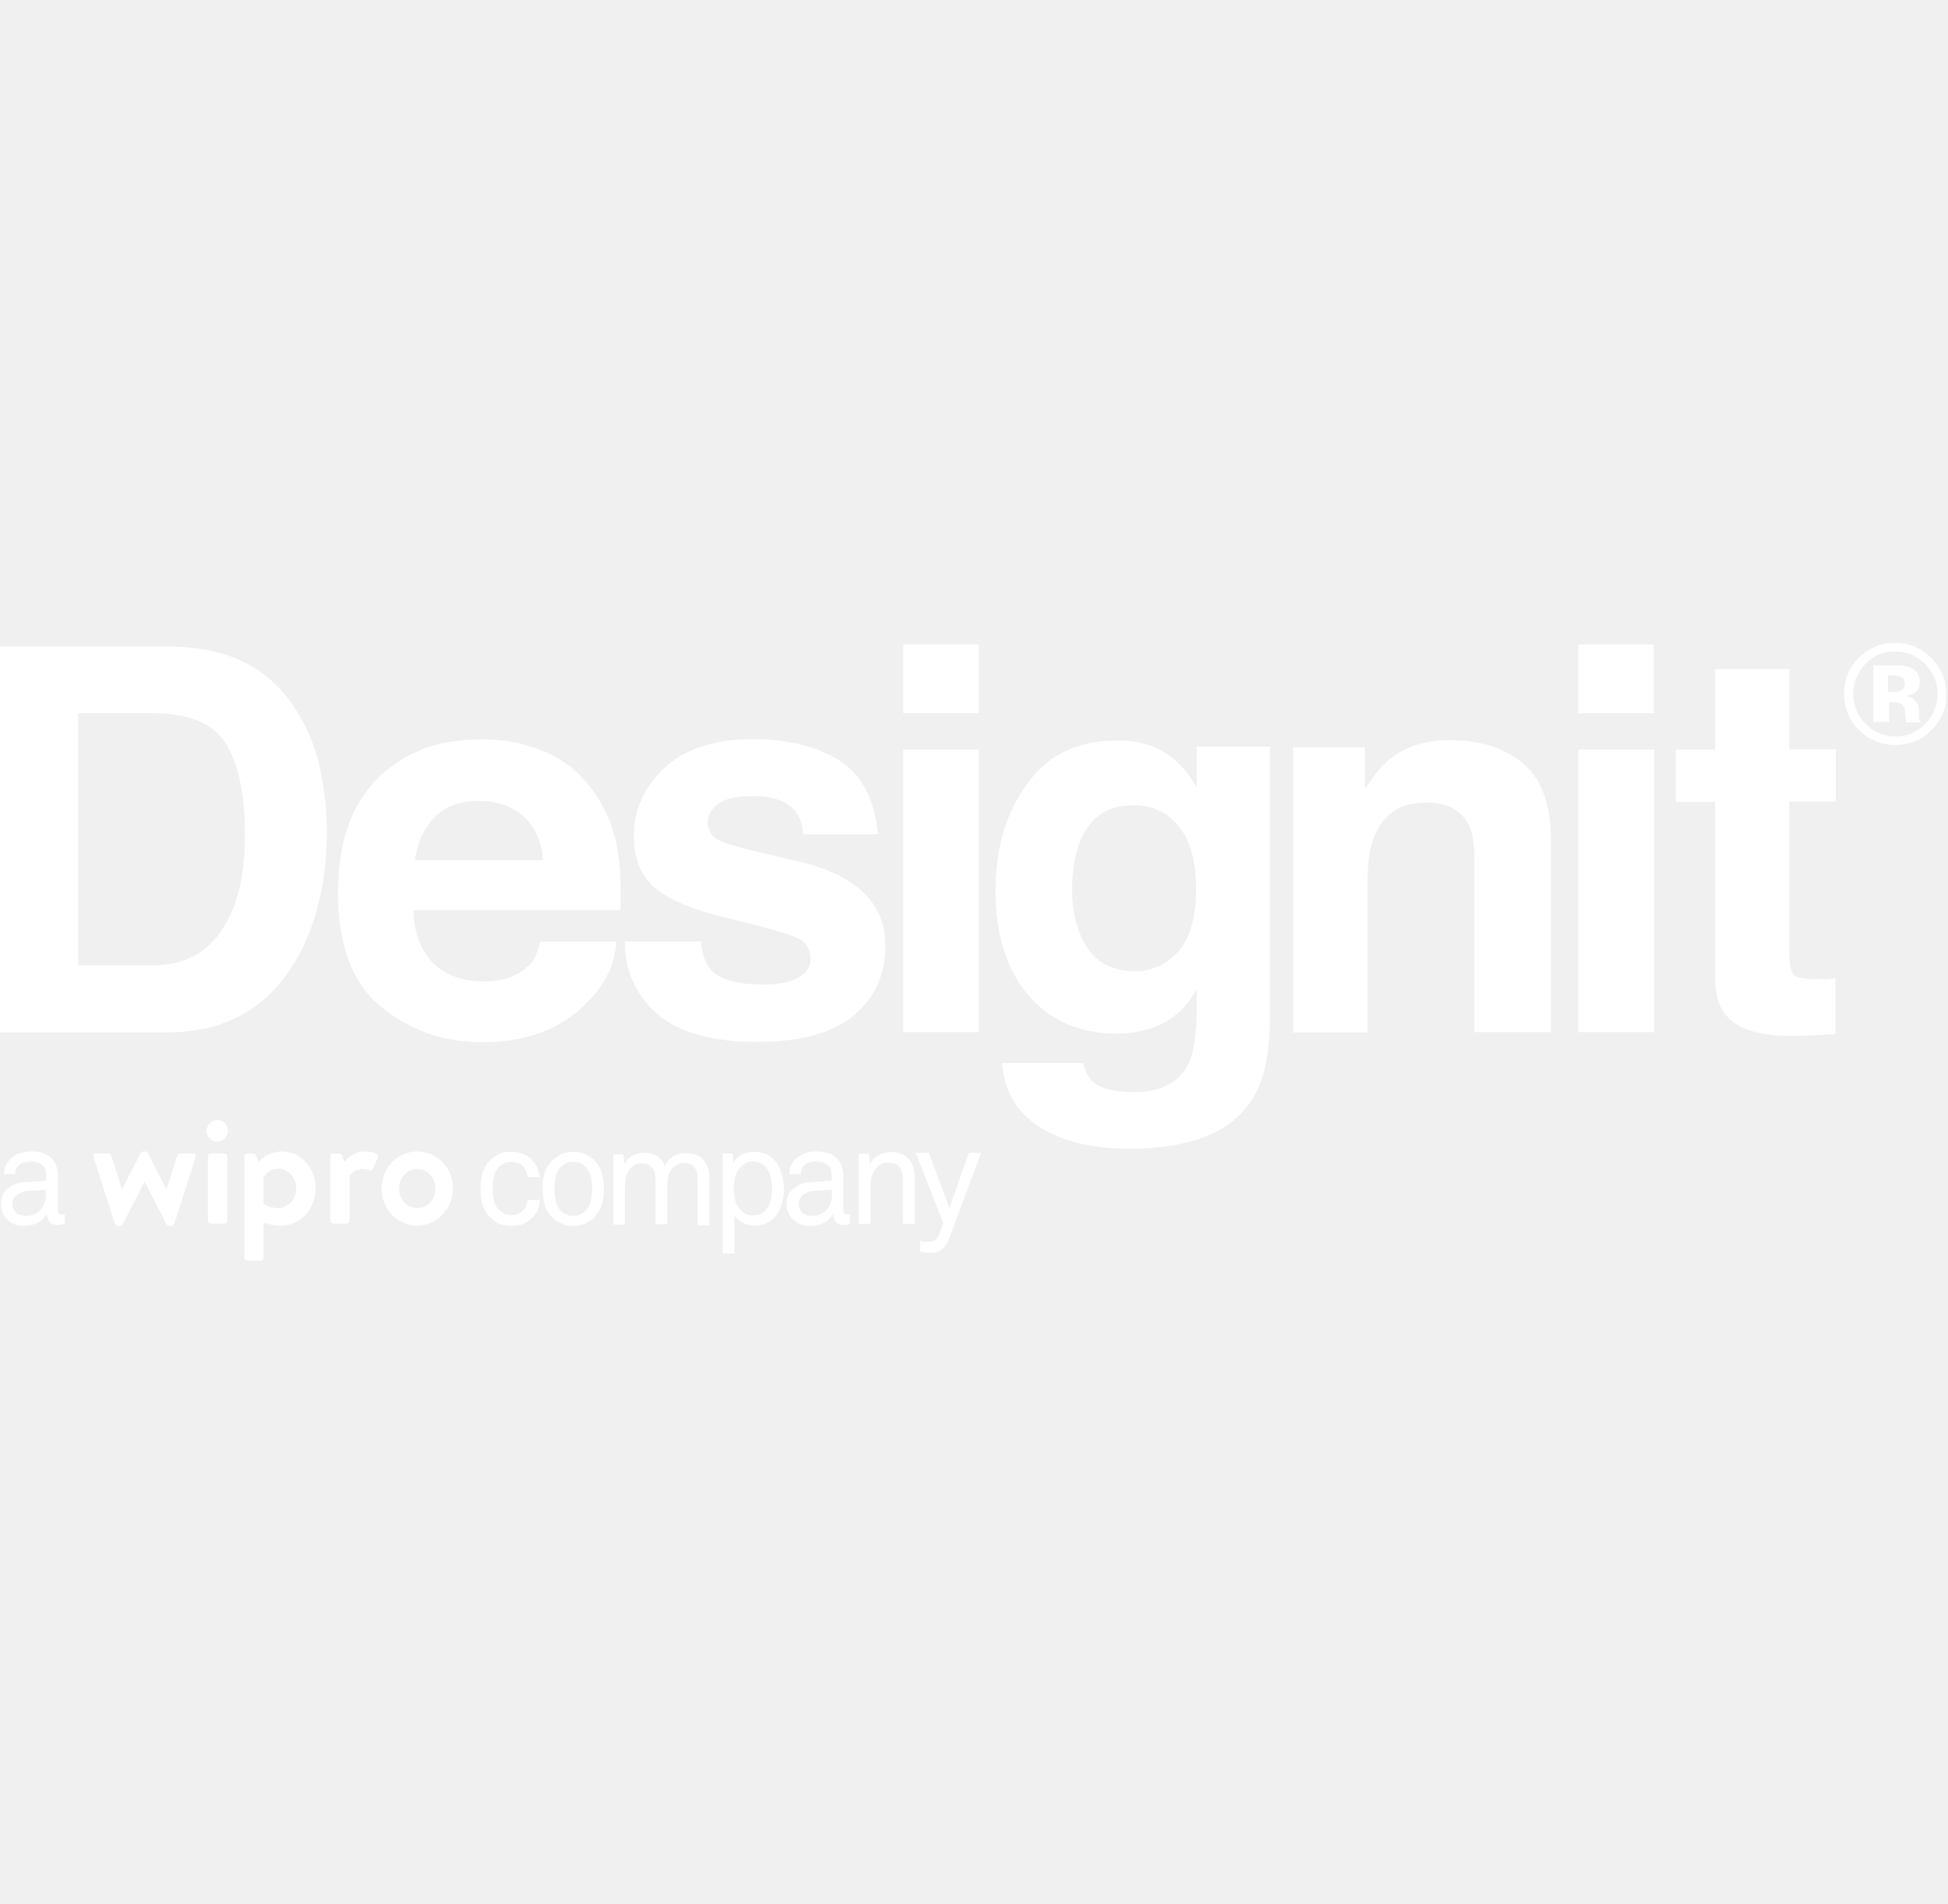
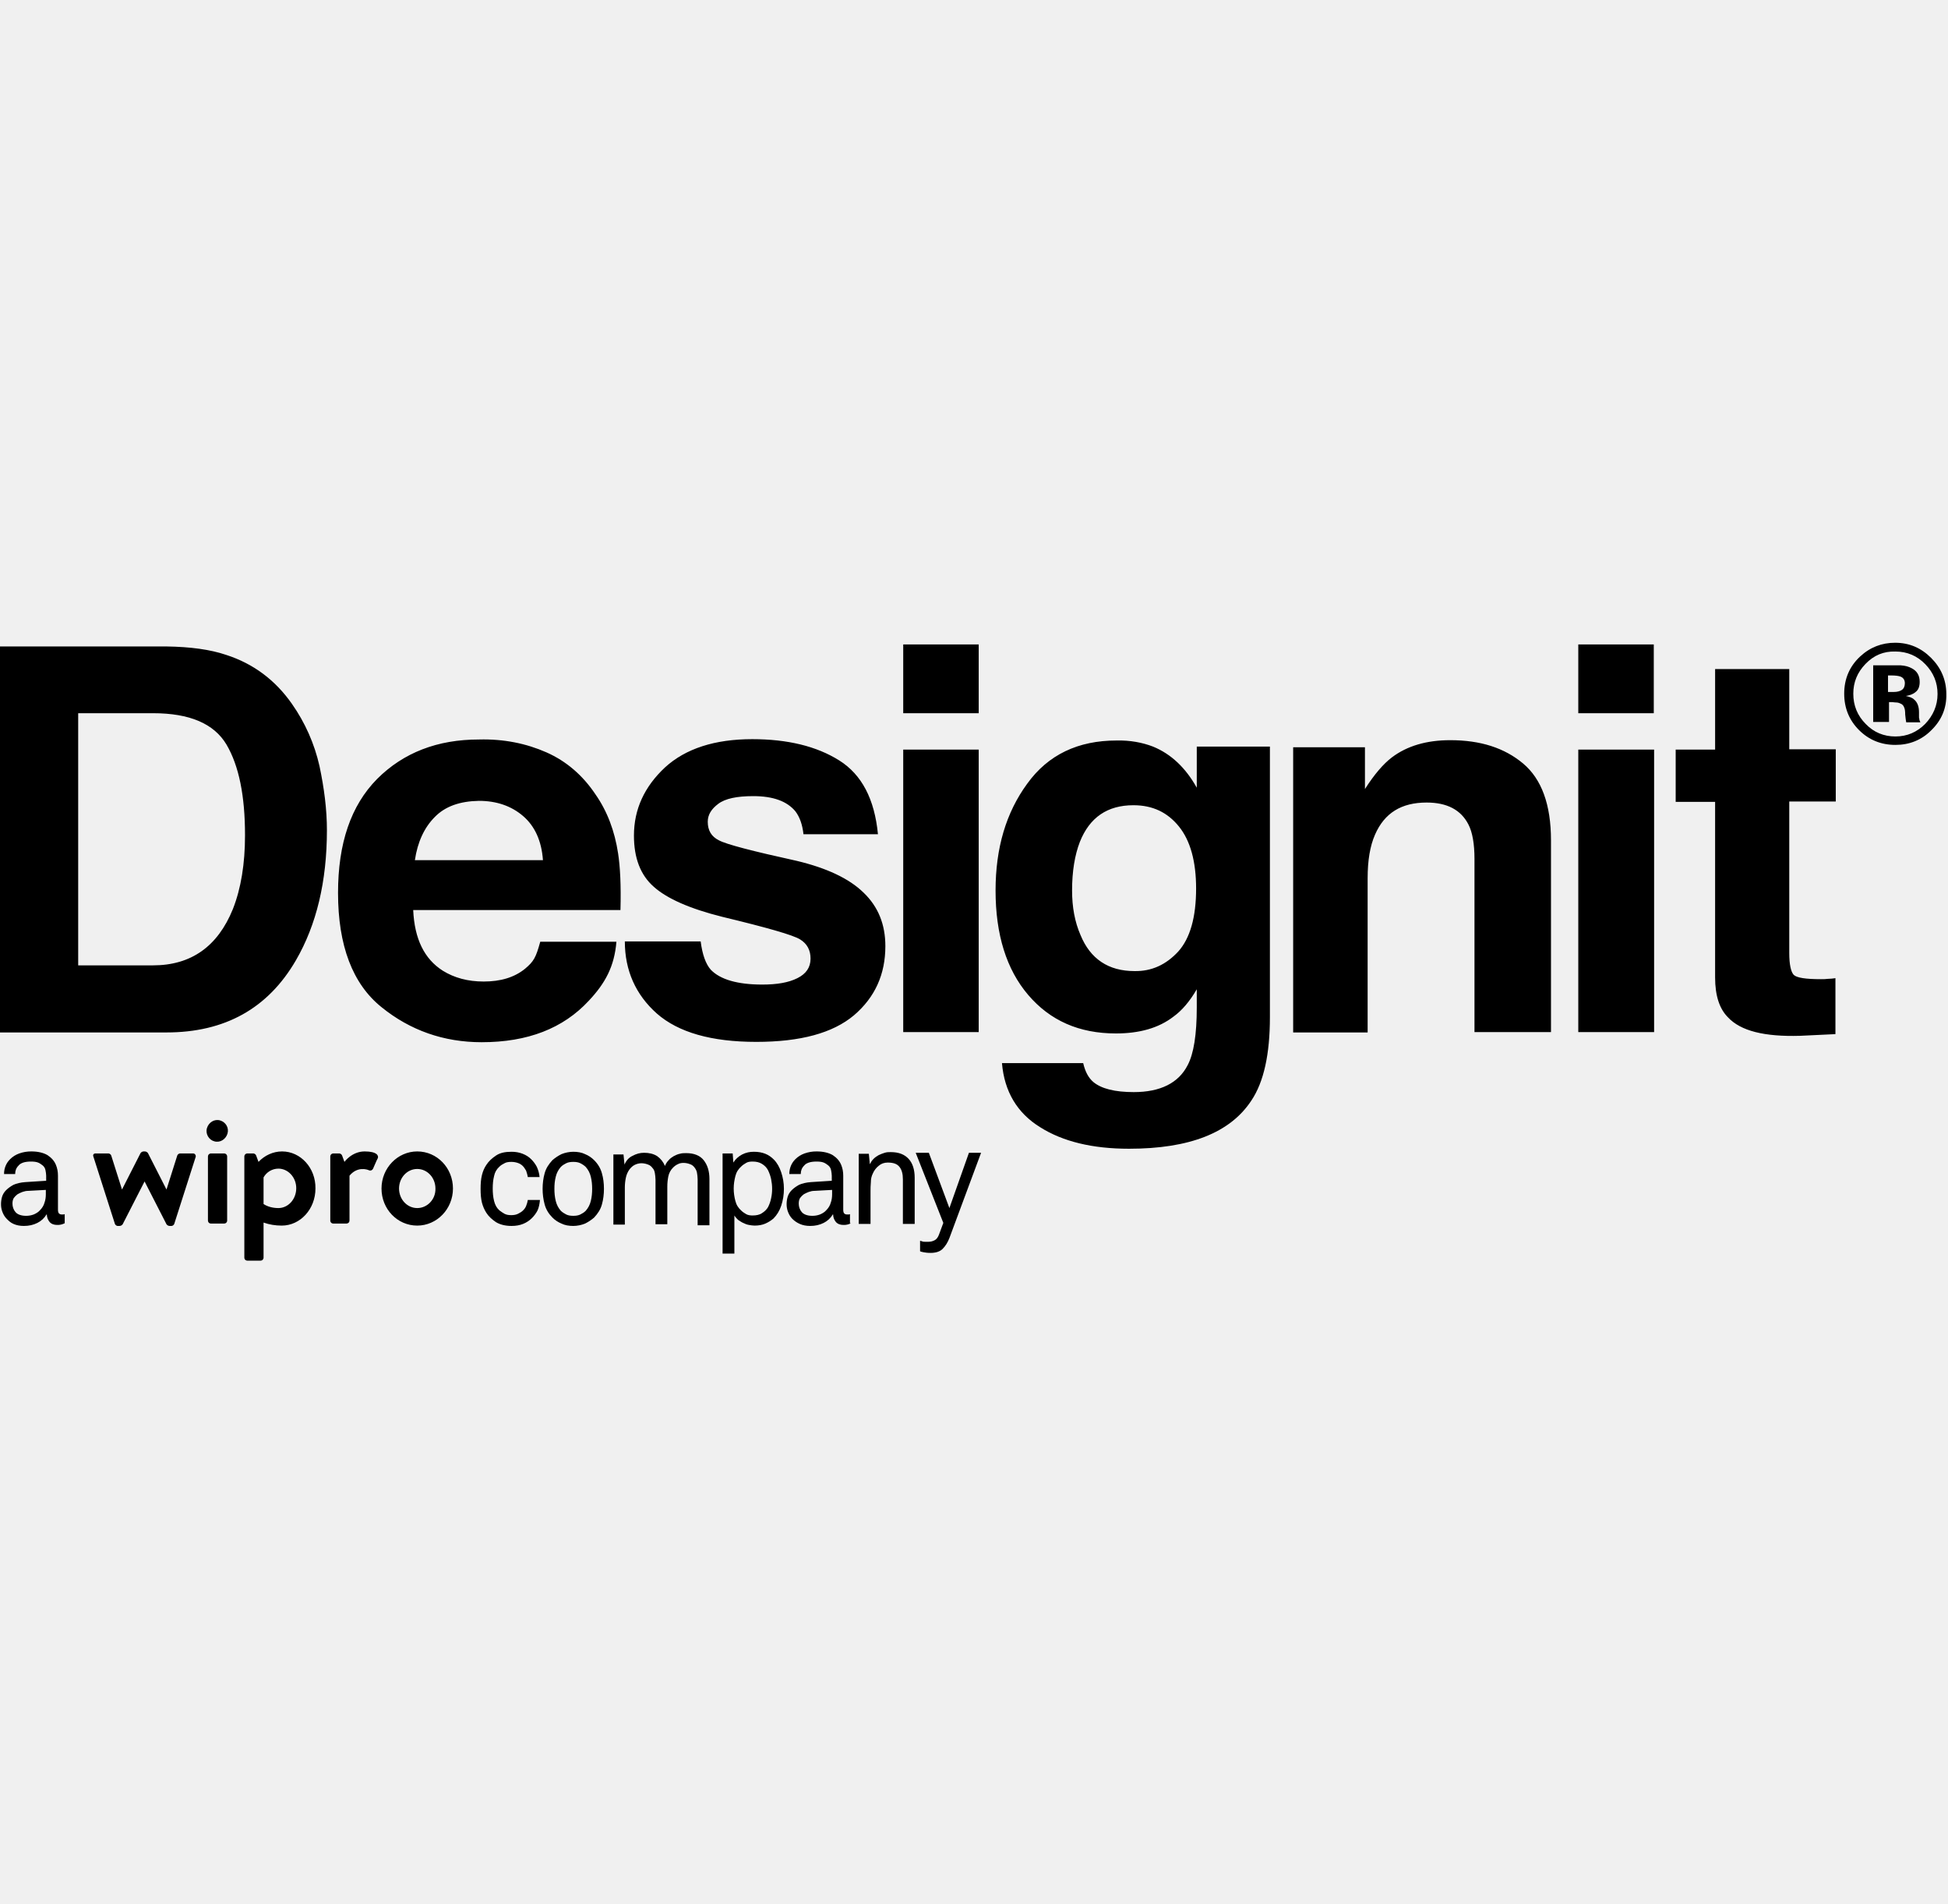
<svg xmlns="http://www.w3.org/2000/svg" width="130" height="127" viewBox="0 0 400 127">
-   <g fill="#fff">
-     <g fill="#fff" transform="translate(0 97.578)">
+   <g>
+     <g transform="translate(0 97.578)">
      <path d="M85.675 6.92c-4.014 0-7.336 3.391-7.336 7.613 0 4.221 3.253 7.612 7.336 7.612 4.014 0 7.335-3.39 7.335-7.612 0-4.222-3.252-7.613-7.335-7.613zm0 11.627c-2.076 0-3.737-1.8-3.737-4.014 0-2.215 1.66-4.014 3.737-4.014 2.076 0 3.737 1.8 3.737 4.014.069 2.214-1.661 4.014-3.737 4.014zM39.654 7.336h-2.699c-.208 0-.484.207-.554.415l-2.214 6.99-3.806-7.475a.826.826 0 0 0-.623-.346h-.277a.826.826 0 0 0-.623.346l-3.806 7.474-2.215-6.99c-.069-.207-.346-.414-.553-.414h-2.7c-.345 0-.553.276-.414.622L23.599 21.8c.069.208.346.416.553.416h.415a.826.826 0 0 0 .623-.346l4.499-8.79 4.498 8.79a.826.826 0 0 0 .623.346h.415c.208 0 .484-.208.554-.416l4.429-13.84c0-.347-.208-.623-.554-.623zm6.367 0h-2.7a.62.62 0 0 0-.622.622v13.15a.62.62 0 0 0 .623.622h2.699a.62.62 0 0 0 .623-.623V7.958a.62.62 0 0 0-.623-.622zm11.903-.416c-1.869 0-3.599.83-4.844 2.146l-.485-1.315c-.069-.208-.346-.415-.553-.415h-1.246a.62.62 0 0 0-.623.622V28.72a.62.62 0 0 0 .623.623h2.699a.62.62 0 0 0 .623-.623v-7.198c1.176.416 2.422.623 3.737.623 3.806 0 6.92-3.39 6.92-7.612.07-4.222-3.045-7.613-6.851-7.613zm-.761 11.627c-1.108 0-2.215-.277-3.045-.83v-5.468a3.521 3.521 0 0 1 3.045-1.8c2.007 0 3.667 1.8 3.667 4.015 0 2.283-1.66 4.083-3.667 4.083zM74.879 6.92c-2.63 0-4.152 2.146-4.152 2.146l-.485-1.315c-.069-.208-.346-.415-.553-.415h-1.246a.62.62 0 0 0-.623.622v13.15a.62.62 0 0 0 .623.622h2.699a.62.62 0 0 0 .623-.623v-9.204c1.591-1.938 3.598-1.315 4.014-1.107.415.138.692-.07.83-.346.138-.277.692-1.661.969-2.146.207-.484-.139-1.384-2.7-1.384zM45.19.554c-1.176-.346-2.353.415-2.699 1.591-.346 1.177.416 2.422 1.523 2.7 1.176.345 2.353-.416 2.699-1.592.346-1.177-.346-2.353-1.523-2.7z" />
      <path d="M13.287 21.66a3.373 3.373 0 0 1-.761.278c-.277.069-.484.069-.83.069-.623 0-1.177-.208-1.523-.623a2.418 2.418 0 0 1-.554-1.522H9.55a4.54 4.54 0 0 1-1.868 1.73c-.83.415-1.73.623-2.769.623-.83 0-1.522-.139-2.145-.416-.623-.277-.969-.623-1.384-1.038-.415-.415-.692-.9-.9-1.453a4.29 4.29 0 0 1-.276-1.592c0-.484.069-.969.207-1.453.139-.484.415-.969.83-1.384.416-.415.9-.761 1.523-1.107.623-.277 1.453-.485 2.422-.554l4.291-.277v-1.038c0-.346-.07-.761-.138-1.107a1.64 1.64 0 0 0-.623-1.038c-.277-.208-.554-.415-.9-.554-.346-.138-.83-.207-1.453-.207-.623 0-1.177.069-1.592.207-.415.139-.761.346-.969.623-.484.484-.692 1.038-.692 1.73H.83c0-.692.139-1.246.346-1.73.208-.484.485-.9.9-1.315a5.08 5.08 0 0 1 1.869-1.176 7.239 7.239 0 0 1 2.491-.416c1.384 0 2.491.277 3.322.762.83.553 1.384 1.176 1.73 2.007.277.692.415 1.384.415 2.214v6.99c0 .346.07.623.208.761a.786.786 0 0 0 .553.208h.416l.207-.07v1.869zM9.55 14.81l-3.806.207c-.346 0-.692.07-1.107.208-.346.138-.692.277-1.038.484a3.966 3.966 0 0 0-.762.762c-.207.346-.276.692-.276 1.176 0 .623.207 1.246.622 1.73.416.485 1.177.761 2.146.761a4.29 4.29 0 0 0 1.591-.276c.485-.208.97-.485 1.315-.9.416-.415.762-.969.9-1.523.208-.553.277-1.176.277-1.73v-.9h.138zm101.315 2.145c-.07.761-.208 1.453-.484 2.076a6.31 6.31 0 0 1-1.177 1.592c-.484.484-1.107.9-1.8 1.176-.691.277-1.452.416-2.352.416-1.315 0-2.353-.277-3.183-.762-.83-.553-1.523-1.176-2.007-1.937a7.212 7.212 0 0 1-.9-2.077c-.208-.83-.277-1.73-.277-2.837 0-1.107.07-2.007.277-2.837.208-.83.484-1.454.9-2.076.484-.762 1.176-1.385 2.007-1.938.83-.554 1.868-.761 3.183-.761.83 0 1.592.138 2.284.415.692.277 1.245.623 1.73 1.107a6.31 6.31 0 0 1 1.176 1.592c.277.623.485 1.315.554 2.076h-2.422c-.07-.484-.208-.9-.346-1.315-.208-.346-.416-.692-.692-.969a2.606 2.606 0 0 0-1.038-.623 4.03 4.03 0 0 0-1.315-.207c-.554 0-1.038.069-1.384.277-.416.207-.762.415-1.038.692a3.428 3.428 0 0 0-1.108 1.937c-.207.83-.277 1.661-.277 2.56 0 .9.07 1.731.277 2.561.208.83.554 1.454 1.108 1.938.346.277.692.485 1.038.692.415.208.83.277 1.384.277.484 0 .969-.07 1.384-.277.415-.207.761-.415 1.038-.692.277-.277.484-.553.623-.9.138-.346.276-.76.346-1.245h2.491v.069zm13.149-2.353c0 1.107-.139 2.215-.415 3.183-.277 1.039-.83 1.869-1.592 2.7-.554.484-1.177.9-1.869 1.245a6.56 6.56 0 0 1-2.422.485c-.9 0-1.73-.139-2.422-.485a5.53 5.53 0 0 1-1.868-1.246c-.762-.76-1.315-1.66-1.592-2.699a12.173 12.173 0 0 1-.415-3.183c0-1.107.138-2.214.415-3.183.277-1.038.83-1.869 1.592-2.7a8.793 8.793 0 0 1 1.868-1.245 6.56 6.56 0 0 1 2.422-.484c.9 0 1.73.138 2.422.484a5.53 5.53 0 0 1 1.869 1.246c.761.761 1.315 1.66 1.592 2.699.276.969.415 2.007.415 3.183zm-2.422 0c0-.83-.07-1.66-.277-2.491a4.625 4.625 0 0 0-1.038-2.007c-.277-.277-.692-.554-1.107-.761-.416-.208-.9-.277-1.454-.277-.553 0-1.038.069-1.453.277-.415.207-.761.415-1.107.76a4.625 4.625 0 0 0-1.038 2.008c-.208.83-.277 1.591-.277 2.491 0 .83.069 1.661.277 2.491.207.83.553 1.454 1.038 2.007.277.277.692.554 1.107.762.415.207.9.276 1.453.276.554 0 1.038-.069 1.454-.276.415-.208.76-.416 1.107-.762a4.625 4.625 0 0 0 1.038-2.007c.207-.83.277-1.66.277-2.49zm21.66 7.197v-9.135c0-.484-.069-.968-.138-1.384-.069-.415-.277-.761-.484-1.038-.208-.277-.485-.553-.9-.692a3.765 3.765 0 0 0-1.384-.277c-.415 0-.83.07-1.176.277-.346.139-.692.415-.97.692a3.529 3.529 0 0 0-.968 1.8 10.745 10.745 0 0 0-.208 2.145v7.682h-2.422v-9.135c0-.485-.07-.97-.138-1.385-.07-.415-.208-.76-.485-1.038-.207-.276-.484-.553-.9-.692a3.765 3.765 0 0 0-1.383-.276 3.15 3.15 0 0 0-1.385.346c-.415.207-.76.553-1.038.9a4.396 4.396 0 0 0-.76 1.73 9.734 9.734 0 0 0-.209 1.937v7.682h-2.352V7.543h2.076l.207 2.076c.346-.83.9-1.453 1.661-1.799.761-.415 1.523-.623 2.353-.623 1.038 0 1.938.208 2.7.692a4.589 4.589 0 0 1 1.59 2.007c.208-.484.416-.83.762-1.176.277-.346.692-.623 1.038-.83.415-.208.83-.416 1.246-.485.415-.139.9-.139 1.315-.139 1.591 0 2.837.485 3.598 1.454.762.969 1.177 2.214 1.177 3.875v9.481h-2.422V21.8zm17.717-7.197a10.99 10.99 0 0 1-.554 3.46c-.346 1.038-.9 1.938-1.591 2.63a6.738 6.738 0 0 1-1.661 1.038c-.623.277-1.384.415-2.215.415-.415 0-.761-.069-1.176-.138-.416-.07-.762-.208-1.177-.415-.346-.139-.692-.416-1.038-.623-.277-.277-.554-.554-.761-.9v7.82h-2.422V7.336h2.076l.138 1.868c.415-.692 1.038-1.246 1.8-1.66.83-.416 1.591-.554 2.422-.554.9 0 1.66.138 2.353.415.692.277 1.245.692 1.73 1.176.692.692 1.176 1.592 1.522 2.63.346 1.038.554 2.145.554 3.391zm-2.422 0c0-.692-.07-1.315-.208-2.007a7.905 7.905 0 0 0-.623-1.8c-.277-.553-.692-.968-1.245-1.314-.554-.346-1.177-.484-1.938-.484-.554 0-.969.069-1.315.276-.346.208-.692.416-.969.692-.623.554-1.038 1.177-1.246 2.007-.207.83-.346 1.661-.346 2.56 0 .9.139 1.8.346 2.561.208.83.623 1.454 1.246 2.007.277.277.623.485.969.692.346.208.83.277 1.315.277.761 0 1.453-.138 1.938-.484.553-.346.968-.761 1.245-1.246a6.889 6.889 0 0 0 .623-1.8 8.754 8.754 0 0 0 .208-1.937zm16.193 7.059a3.373 3.373 0 0 1-.76.277c-.278.069-.485.069-.831.069-.623 0-1.177-.208-1.523-.623a2.418 2.418 0 0 1-.553-1.522h-.07a4.54 4.54 0 0 1-1.868 1.73c-.83.415-1.73.623-2.768.623-.83 0-1.523-.139-2.146-.416a4.93 4.93 0 0 1-1.522-1.038c-.415-.415-.692-.9-.9-1.453a4.29 4.29 0 0 1-.277-1.592c0-.484.07-.969.208-1.453.139-.484.415-.969.83-1.384.416-.415.9-.761 1.523-1.107.623-.277 1.453-.485 2.422-.554l4.29-.277v-1.038c0-.346-.068-.761-.138-1.107a1.64 1.64 0 0 0-.622-1.038c-.277-.208-.554-.415-.9-.554-.346-.138-.83-.207-1.453-.207-.623 0-1.177.069-1.592.207-.415.139-.761.346-.969.623-.484.484-.692 1.038-.692 1.73h-2.353c0-.692.139-1.246.346-1.73.208-.484.485-.9.9-1.315a5.08 5.08 0 0 1 1.868-1.176 7.239 7.239 0 0 1 2.492-.416c1.384 0 2.491.277 3.321.762.83.553 1.385 1.176 1.73 2.007.277.692.416 1.384.416 2.214v6.99c0 .346.069.623.207.761a.786.786 0 0 0 .554.208h.415l.208-.07v1.869h.207zm-3.737-6.851l-3.806.207c-.346 0-.692.07-1.107.208-.346.138-.692.277-1.038.484a3.966 3.966 0 0 0-.761.762c-.208.346-.277.692-.277 1.176 0 .623.207 1.246.623 1.73.415.485 1.176.761 2.145.761a4.29 4.29 0 0 0 1.592-.276c.484-.208.969-.485 1.315-.9.415-.415.76-.969.9-1.523.207-.553.276-1.176.276-1.73v-.9h.138zm14.395 6.99v-9.136c0-1.107-.208-1.937-.692-2.56-.485-.623-1.246-.9-2.422-.9-.692 0-1.315.208-1.8.623a4.001 4.001 0 0 0-1.245 1.592 3.831 3.831 0 0 0-.415 1.799c-.07.692-.07 1.315-.07 1.869v6.712h-2.422V7.405h2.076l.208 2.145c.208-.415.415-.761.761-1.107.346-.346.692-.554 1.038-.761.415-.208.83-.346 1.246-.485.415-.138.83-.138 1.246-.138 1.66 0 2.837.484 3.667 1.384.83.9 1.246 2.214 1.246 3.875V21.8h-2.422zm9.55 2.906c-.346.9-.83 1.66-1.384 2.214-.554.554-1.384.83-2.491.83-.623 0-1.108-.068-1.454-.138-.346-.069-.622-.138-.692-.207V25.26c.139.069.346.069.485.138.138.07.346.07.553.07h.692a2.65 2.65 0 0 0 1.315-.347c.346-.208.623-.554.83-1.107l.9-2.422-5.674-14.395h2.699l4.221 11.35 4.014-11.35h2.491l-6.505 17.509z" />
    </g>
    <path d="M16.055 14.533v51.765H31.42c7.82 0 13.287-3.876 16.401-11.558 1.661-4.221 2.491-9.273 2.491-15.155 0-8.097-1.245-14.256-3.806-18.616-2.56-4.29-7.543-6.436-15.086-6.436H16.055zM46.436 2.56C52.042 4.36 56.54 7.75 59.931 12.595a35.985 35.985 0 0 1 5.675 12.803c.968 4.567 1.522 8.927 1.522 13.149 0 10.519-2.145 19.446-6.367 26.713-5.744 9.896-14.602 14.81-26.574 14.81H0V.83h34.187c4.913.07 8.996.623 12.249 1.73zm42.837 33.287c-2.145 2.145-3.53 5.12-4.083 8.858h26.298c-.277-3.945-1.661-6.99-4.083-9.066-2.422-2.076-5.467-3.114-9.066-3.114-3.875.07-6.92 1.107-9.066 3.322M112.18 22.56c4.083 1.799 7.474 4.705 10.104 8.65 2.422 3.46 3.944 7.543 4.636 12.11.416 2.7.623 6.506.485 11.627h-42.56c.276 5.952 2.283 10.035 6.09 12.457 2.352 1.453 5.12 2.214 8.373 2.214 3.46 0 6.298-.83 8.512-2.63 1.8-1.522 2.215-2.283 3.114-5.536h15.64c-.415 5.052-2.283 8.512-5.674 12.111-5.26 5.675-12.526 8.512-22.007 8.512-7.751 0-14.672-2.422-20.554-7.197-5.951-4.775-8.927-12.664-8.927-23.46 0-10.173 2.63-17.924 8.027-23.391 5.398-5.398 12.388-8.097 20.9-8.097 5.121-.139 9.758.83 13.84 2.63m31.696 38.823c.346 2.699 1.038 4.637 2.077 5.813 1.937 2.007 5.467 3.045 10.588 3.045 3.045 0 5.398-.415 7.197-1.315 1.8-.9 2.699-2.214 2.699-4.014 0-1.73-.692-3.044-2.145-3.944-1.454-.9-6.782-2.422-15.987-4.637-6.643-1.66-11.349-3.737-14.048-6.159-2.768-2.422-4.083-5.952-4.083-10.519 0-5.398 2.145-10.035 6.367-13.98 4.221-3.875 10.242-5.812 17.924-5.812 7.266 0 13.218 1.453 17.854 4.36 4.637 2.906 7.267 7.958 7.959 15.155h-15.294c-.208-1.938-.762-3.53-1.661-4.706-1.73-2.076-4.568-3.114-8.65-3.114-3.323 0-5.745.485-7.198 1.592-1.384 1.038-2.145 2.214-2.145 3.668 0 1.799.761 3.045 2.283 3.806 1.523.83 6.852 2.214 15.987 4.221 6.09 1.454 10.726 3.599 13.702 6.505 3.045 2.907 4.498 6.575 4.498 11.004 0 5.813-2.145 10.519-6.436 14.187-4.36 3.668-11.003 5.467-20.069 5.467-9.204 0-15.986-1.938-20.415-5.813-4.36-3.876-6.575-8.858-6.575-14.81h15.571zm98.063 2.076c2.422-2.699 3.668-6.99 3.668-12.941 0-5.536-1.177-9.827-3.53-12.734-2.353-2.906-5.398-4.36-9.342-4.36-5.33 0-8.997 2.492-11.004 7.544-1.038 2.699-1.592 6.02-1.592 9.965 0 3.391.554 6.436 1.73 9.135 2.007 4.914 5.744 7.405 11.073 7.405 3.53.07 6.505-1.315 8.997-4.014m-5.19-42.076c3.736 1.523 6.712 4.36 8.996 8.443v-8.443h15.017v55.571c0 7.543-1.245 13.287-3.806 17.093-4.36 6.644-12.734 9.897-25.121 9.897-7.474 0-13.564-1.454-18.27-4.43-4.706-2.906-7.336-7.335-7.82-13.148h16.678c.415 1.8 1.107 3.045 2.076 3.875 1.661 1.384 4.43 2.076 8.305 2.076 5.467 0 9.204-1.868 11.072-5.536 1.246-2.353 1.869-6.298 1.869-11.834v-3.737c-1.453 2.491-3.045 4.36-4.775 5.606-3.045 2.353-6.99 3.46-11.834 3.46-7.543 0-13.495-2.63-17.993-7.89-4.498-5.259-6.713-12.456-6.713-21.453 0-8.72 2.145-15.986 6.505-21.937 4.29-5.952 10.45-8.859 18.34-8.859 2.768-.069 5.328.416 7.473 1.246m75.987 3.46c3.806 3.184 5.744 8.443 5.744 15.779V80h-15.71V44.43c0-3.046-.415-5.468-1.246-7.06-1.522-2.976-4.36-4.498-8.58-4.498-5.191 0-8.651 2.145-10.59 6.574-1.037 2.353-1.522 5.33-1.522 8.928v31.695h-15.294V21.522h14.74v8.582c1.939-3.045 3.807-5.19 5.537-6.505 3.114-2.353 7.128-3.53 11.972-3.53 6.229 0 11.142 1.592 14.949 4.775m11.349-2.837h15.571V80h-15.571V22.007zm15.502-7.474h-15.502V.415h15.502v14.118zm-154.118 7.474h15.502V80h-15.502V22.007zm15.502-7.474h-15.502V.415h15.502v14.118zm143.114 18.2V22.008h8.097V5.467h15.225v16.47h9.55v10.727h-9.55v31.073c0 2.422.346 3.875.9 4.498.622.623 2.49.9 5.605.9.484 0 .969 0 1.453-.07.485 0 1.038-.068 1.523-.138v11.488l-7.267.346c-7.266.208-12.18-.969-14.81-3.806-1.73-1.73-2.63-4.429-2.63-8.166V32.734h-8.096zm46.09-25.743c-.415-.139-1.038-.208-1.8-.208h-.691v3.391h1.176c.692 0 1.246-.138 1.661-.415.415-.277.623-.761.623-1.384 0-.692-.346-1.177-.969-1.384zm-5.536 9.342V4.706H390.31c.97.07 1.661.277 2.284.623 1.038.553 1.592 1.453 1.592 2.768 0 .969-.277 1.66-.83 2.076-.554.484-1.246.692-2.008.83.693.139 1.315.346 1.661.693.692.553 1.038 1.453 1.038 2.63v1.037c0 .07 0 .208.07.346 0 .139 0 .208.069.346l.138.346h-2.906c-.07-.346-.139-.9-.208-1.591 0-.692-.07-1.177-.208-1.454a1.248 1.248 0 0 0-.83-.83c-.277-.138-.554-.208-1.038-.208l-.623-.069h-.623v4.083h-3.252zM383.045 4.43c-1.66 1.73-2.491 3.737-2.491 6.09 0 2.422.83 4.498 2.56 6.228 1.661 1.73 3.737 2.561 6.09 2.561 2.422 0 4.43-.9 6.09-2.56 1.661-1.73 2.56-3.807 2.56-6.16s-.83-4.36-2.49-6.09c-1.662-1.73-3.738-2.63-6.16-2.63-2.422-.069-4.429.762-6.159 2.561zm13.495 13.633c-2.007 2.007-4.498 2.976-7.336 2.976-2.976 0-5.467-1.038-7.474-3.045-2.007-2.007-3.045-4.498-3.045-7.474 0-3.045 1.107-5.606 3.253-7.612 2.076-1.938 4.498-2.838 7.197-2.838 2.907 0 5.329 1.038 7.405 3.114 2.007 2.007 3.114 4.499 3.114 7.405.07 2.907-.969 5.398-3.114 7.474z" />
  </g>
</svg>
